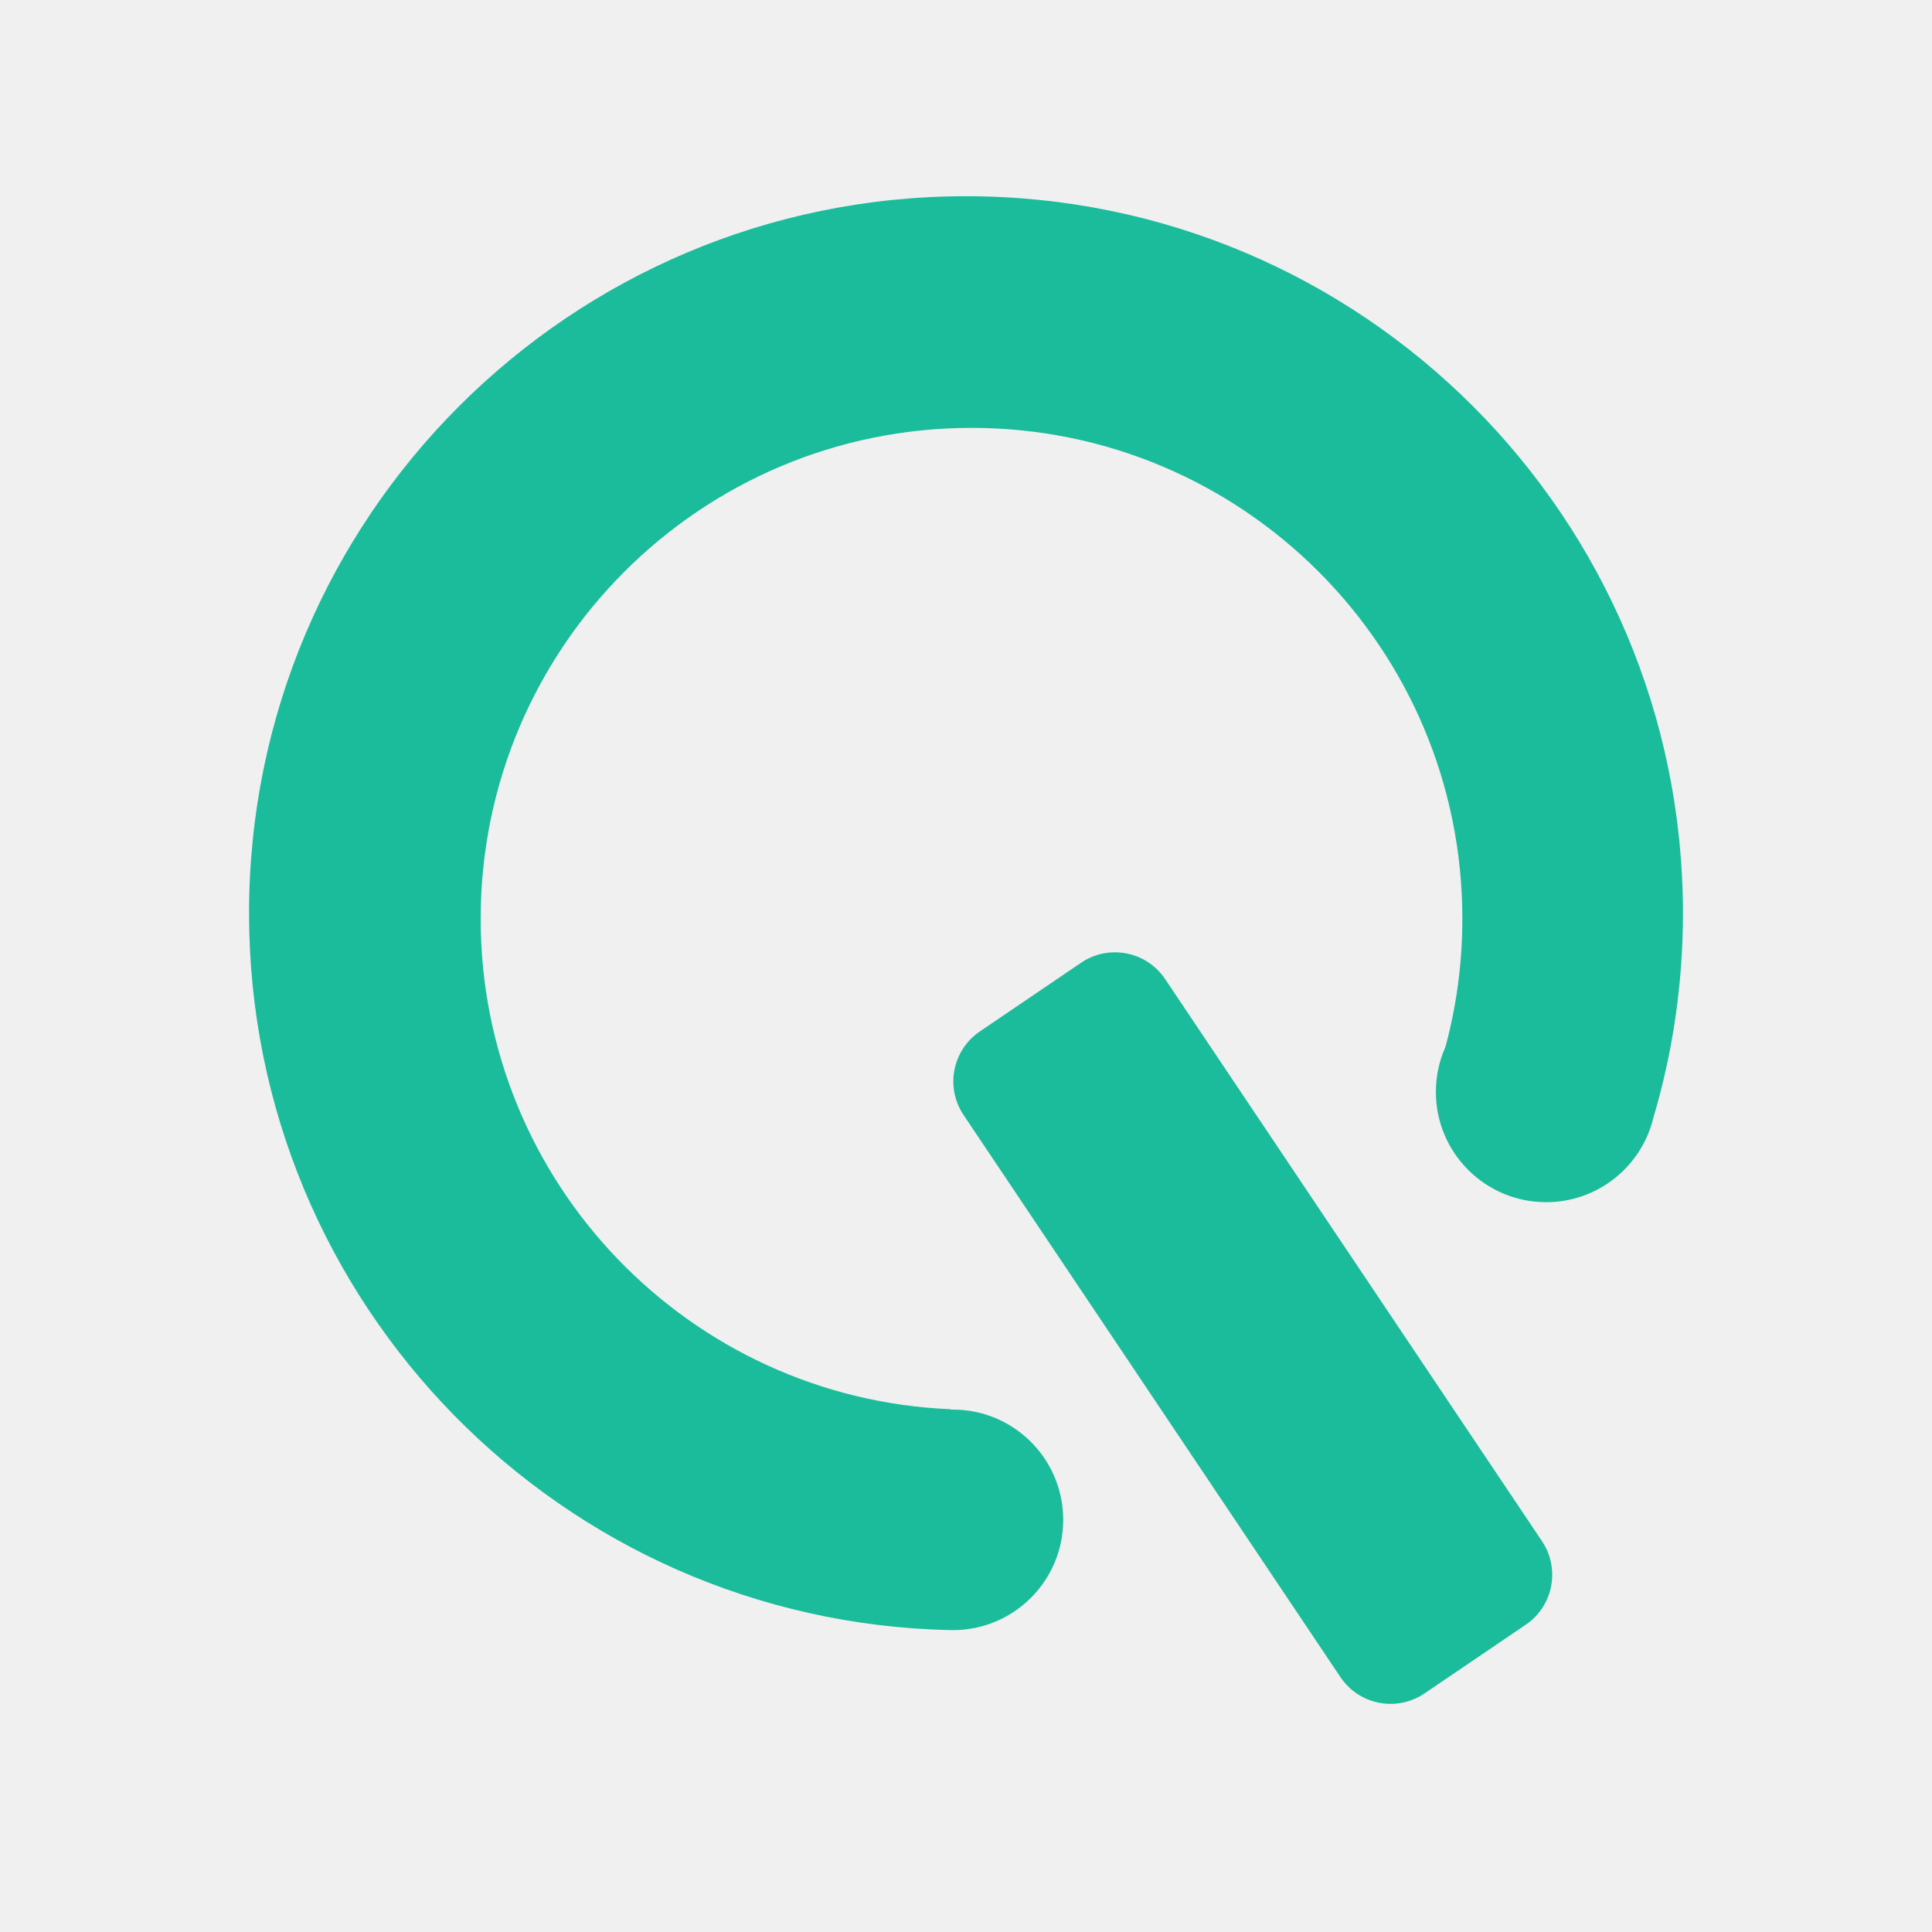
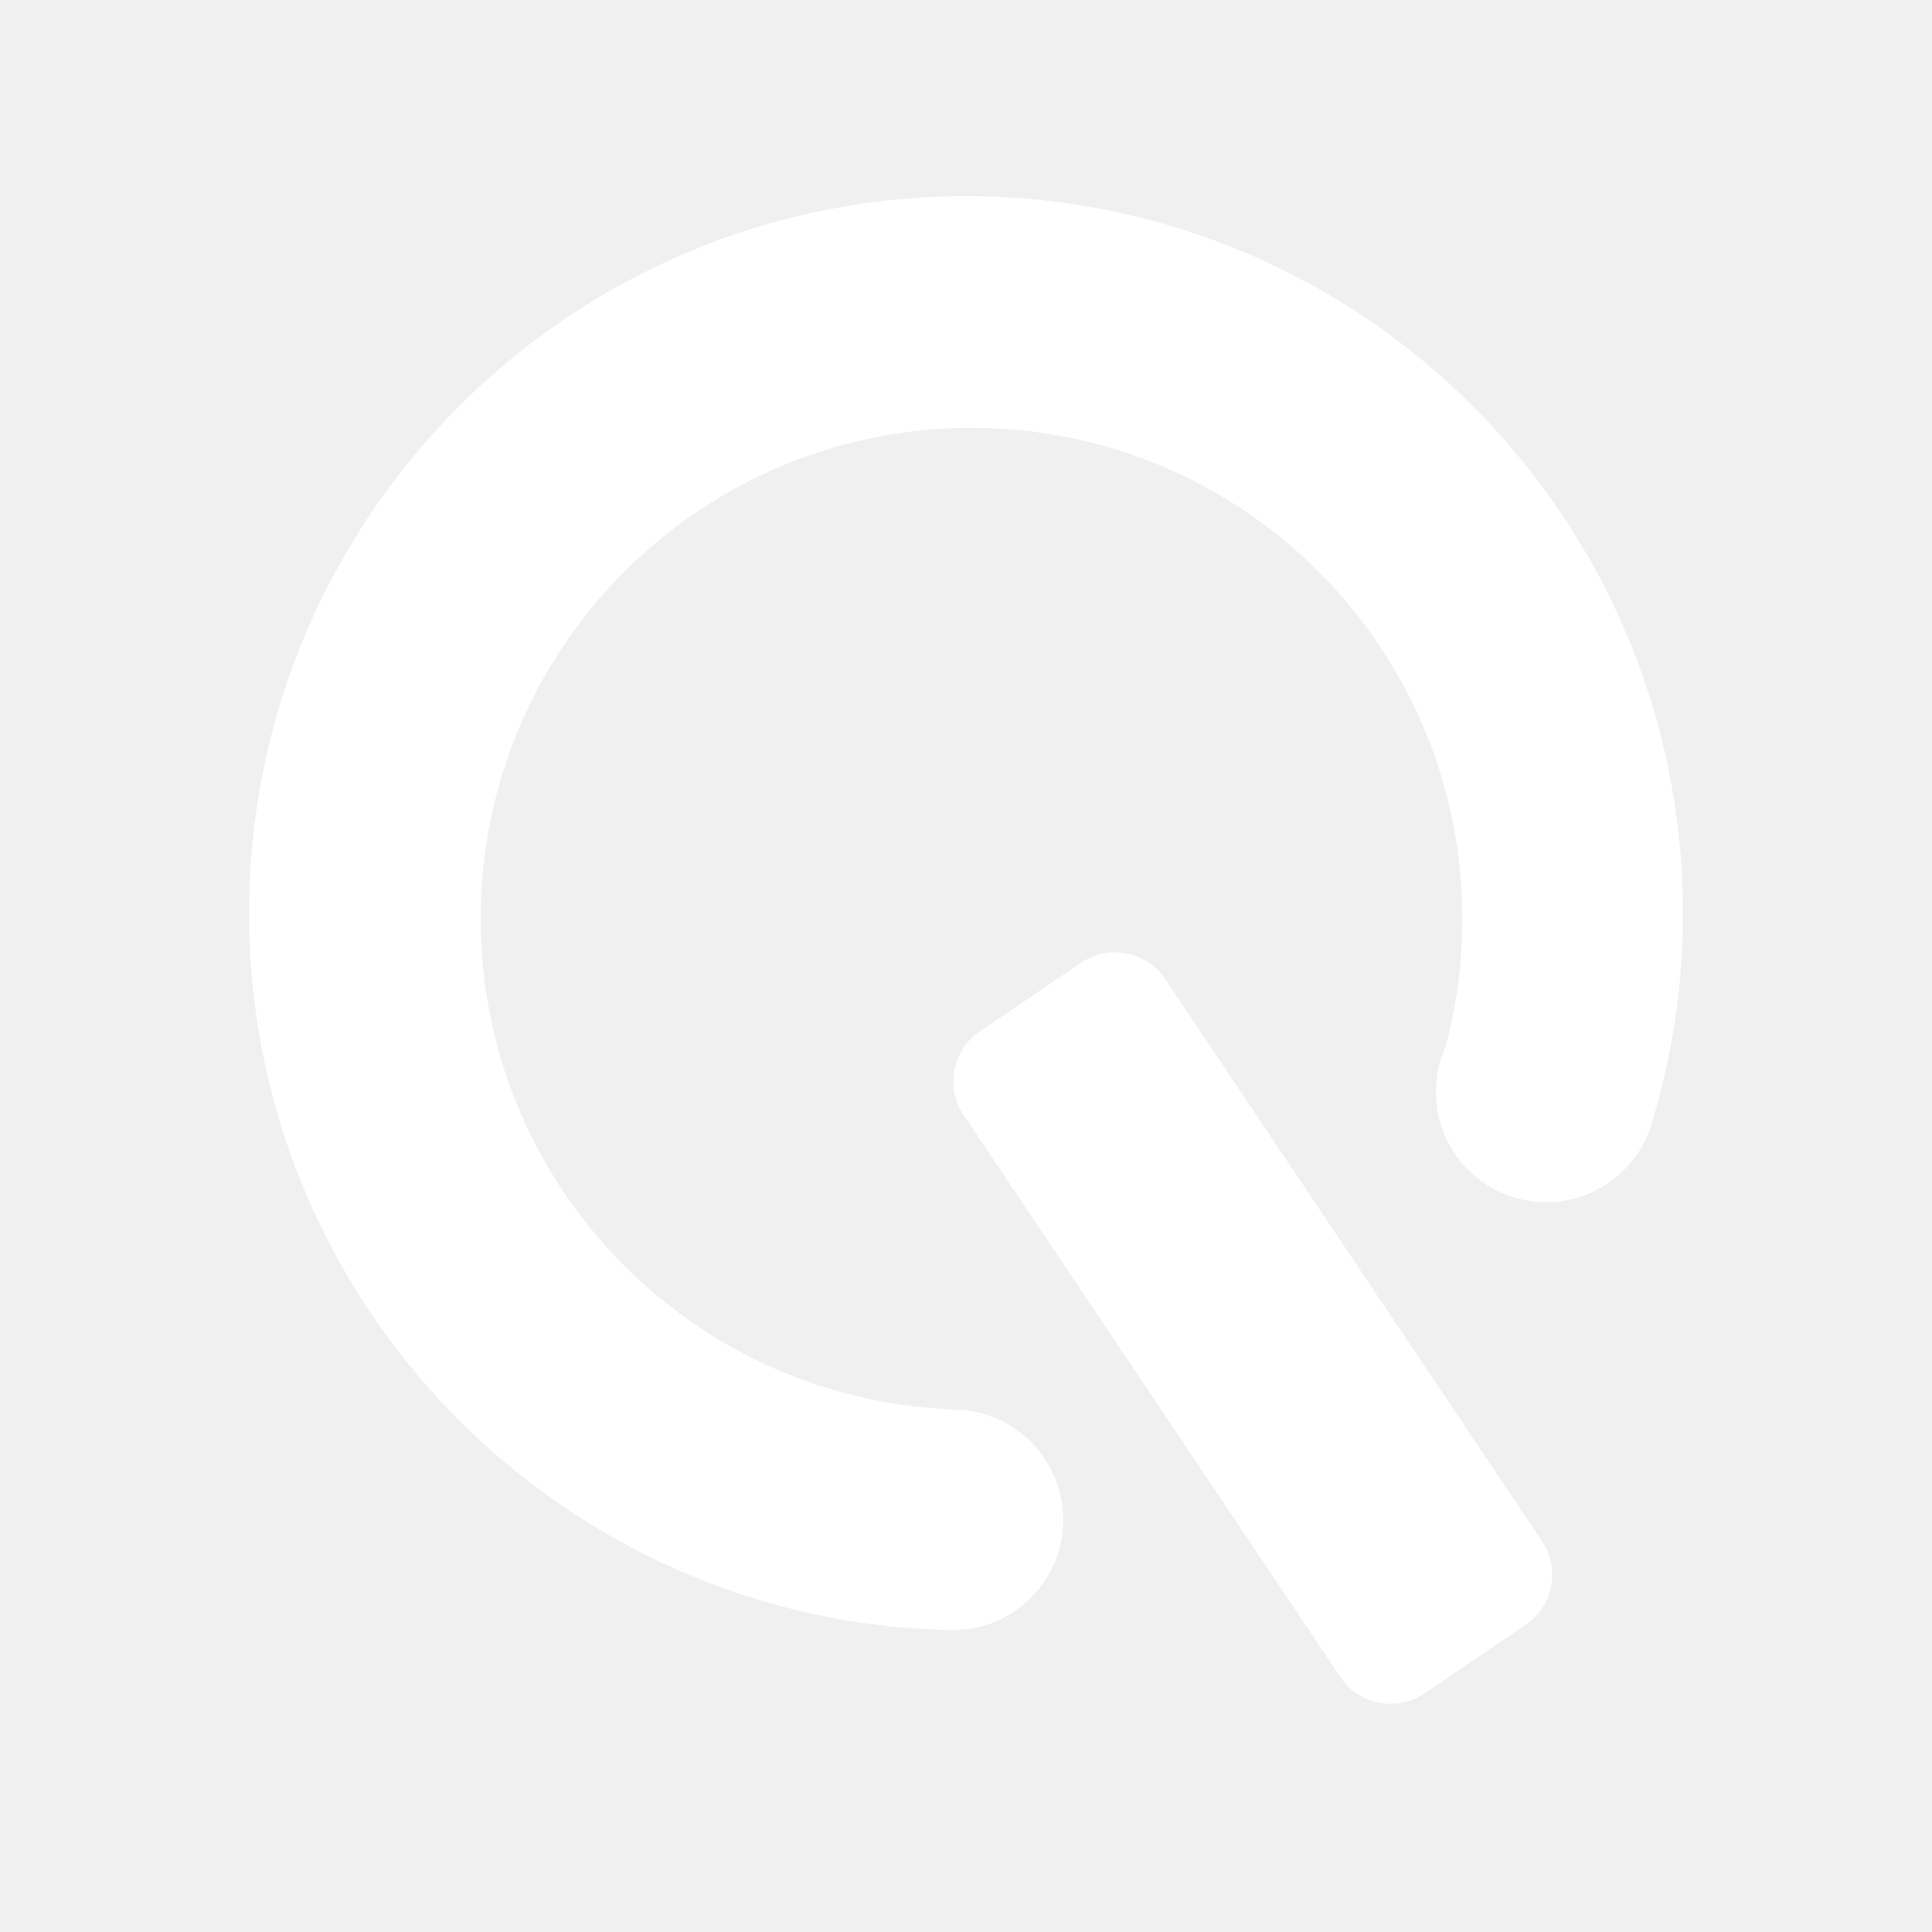
<svg xmlns="http://www.w3.org/2000/svg" width="256px" height="256px" viewBox="0 0 256 256" version="1.1">
  <g id="Artboard1212" stroke="none" stroke-width="1" fill="none" fill-rule="evenodd">
-     <g id="Group" transform="translate(33, 26)" fill="#1BBC9B">
+     <g id="Group" transform="translate(33, 26)" fill="#FFFFFF">
      <path d="M95,0 C147.467,0 190,42.538 190,95.011 C190,104.421 188.632,113.511 186.084,122.094 C184.549,128.52 178.769,133.297 171.873,133.297 C163.803,133.297 157.261,126.755 157.261,118.685 C157.261,116.563 157.714,114.547 158.527,112.727 L158.389,113.238 C159.94,107.671 160.769,101.803 160.769,95.741 C160.769,59.818 131.651,30.696 95.731,30.696 C59.811,30.696 30.692,59.818 30.692,95.741 C30.692,130.74 58.33,159.282 92.968,160.73 L92.968,160.78 L93.271,160.777 C101.236,160.777 107.712,167.15 107.879,175.075 L107.883,175.388 C107.883,183.458 101.341,190 93.271,190 C93.17,190 93.068,189.999 92.967,189.997 L92.967,190 C41.439,188.918 0,146.804 0,95.011 C0,42.538 42.533,0 95,0 Z" id="Combined-Shape" />
      <path d="M88.166,133.746 L177.834,133.997 C182.235,134.009 185.799,137.574 185.811,141.974 L185.857,158.189 C185.869,162.607 182.297,166.199 177.879,166.211 C177.864,166.211 177.849,166.211 177.834,166.211 L88.166,165.961 C83.765,165.949 80.201,162.384 80.189,157.983 L80.143,141.769 C80.131,137.35 83.703,133.759 88.121,133.746 C88.136,133.746 88.151,133.746 88.166,133.746 Z" id="Rectangle" transform="translate(133, 149.9788) rotate(56) translate(-133, -149.9788) " />
    </g>
  </g>
</svg>
